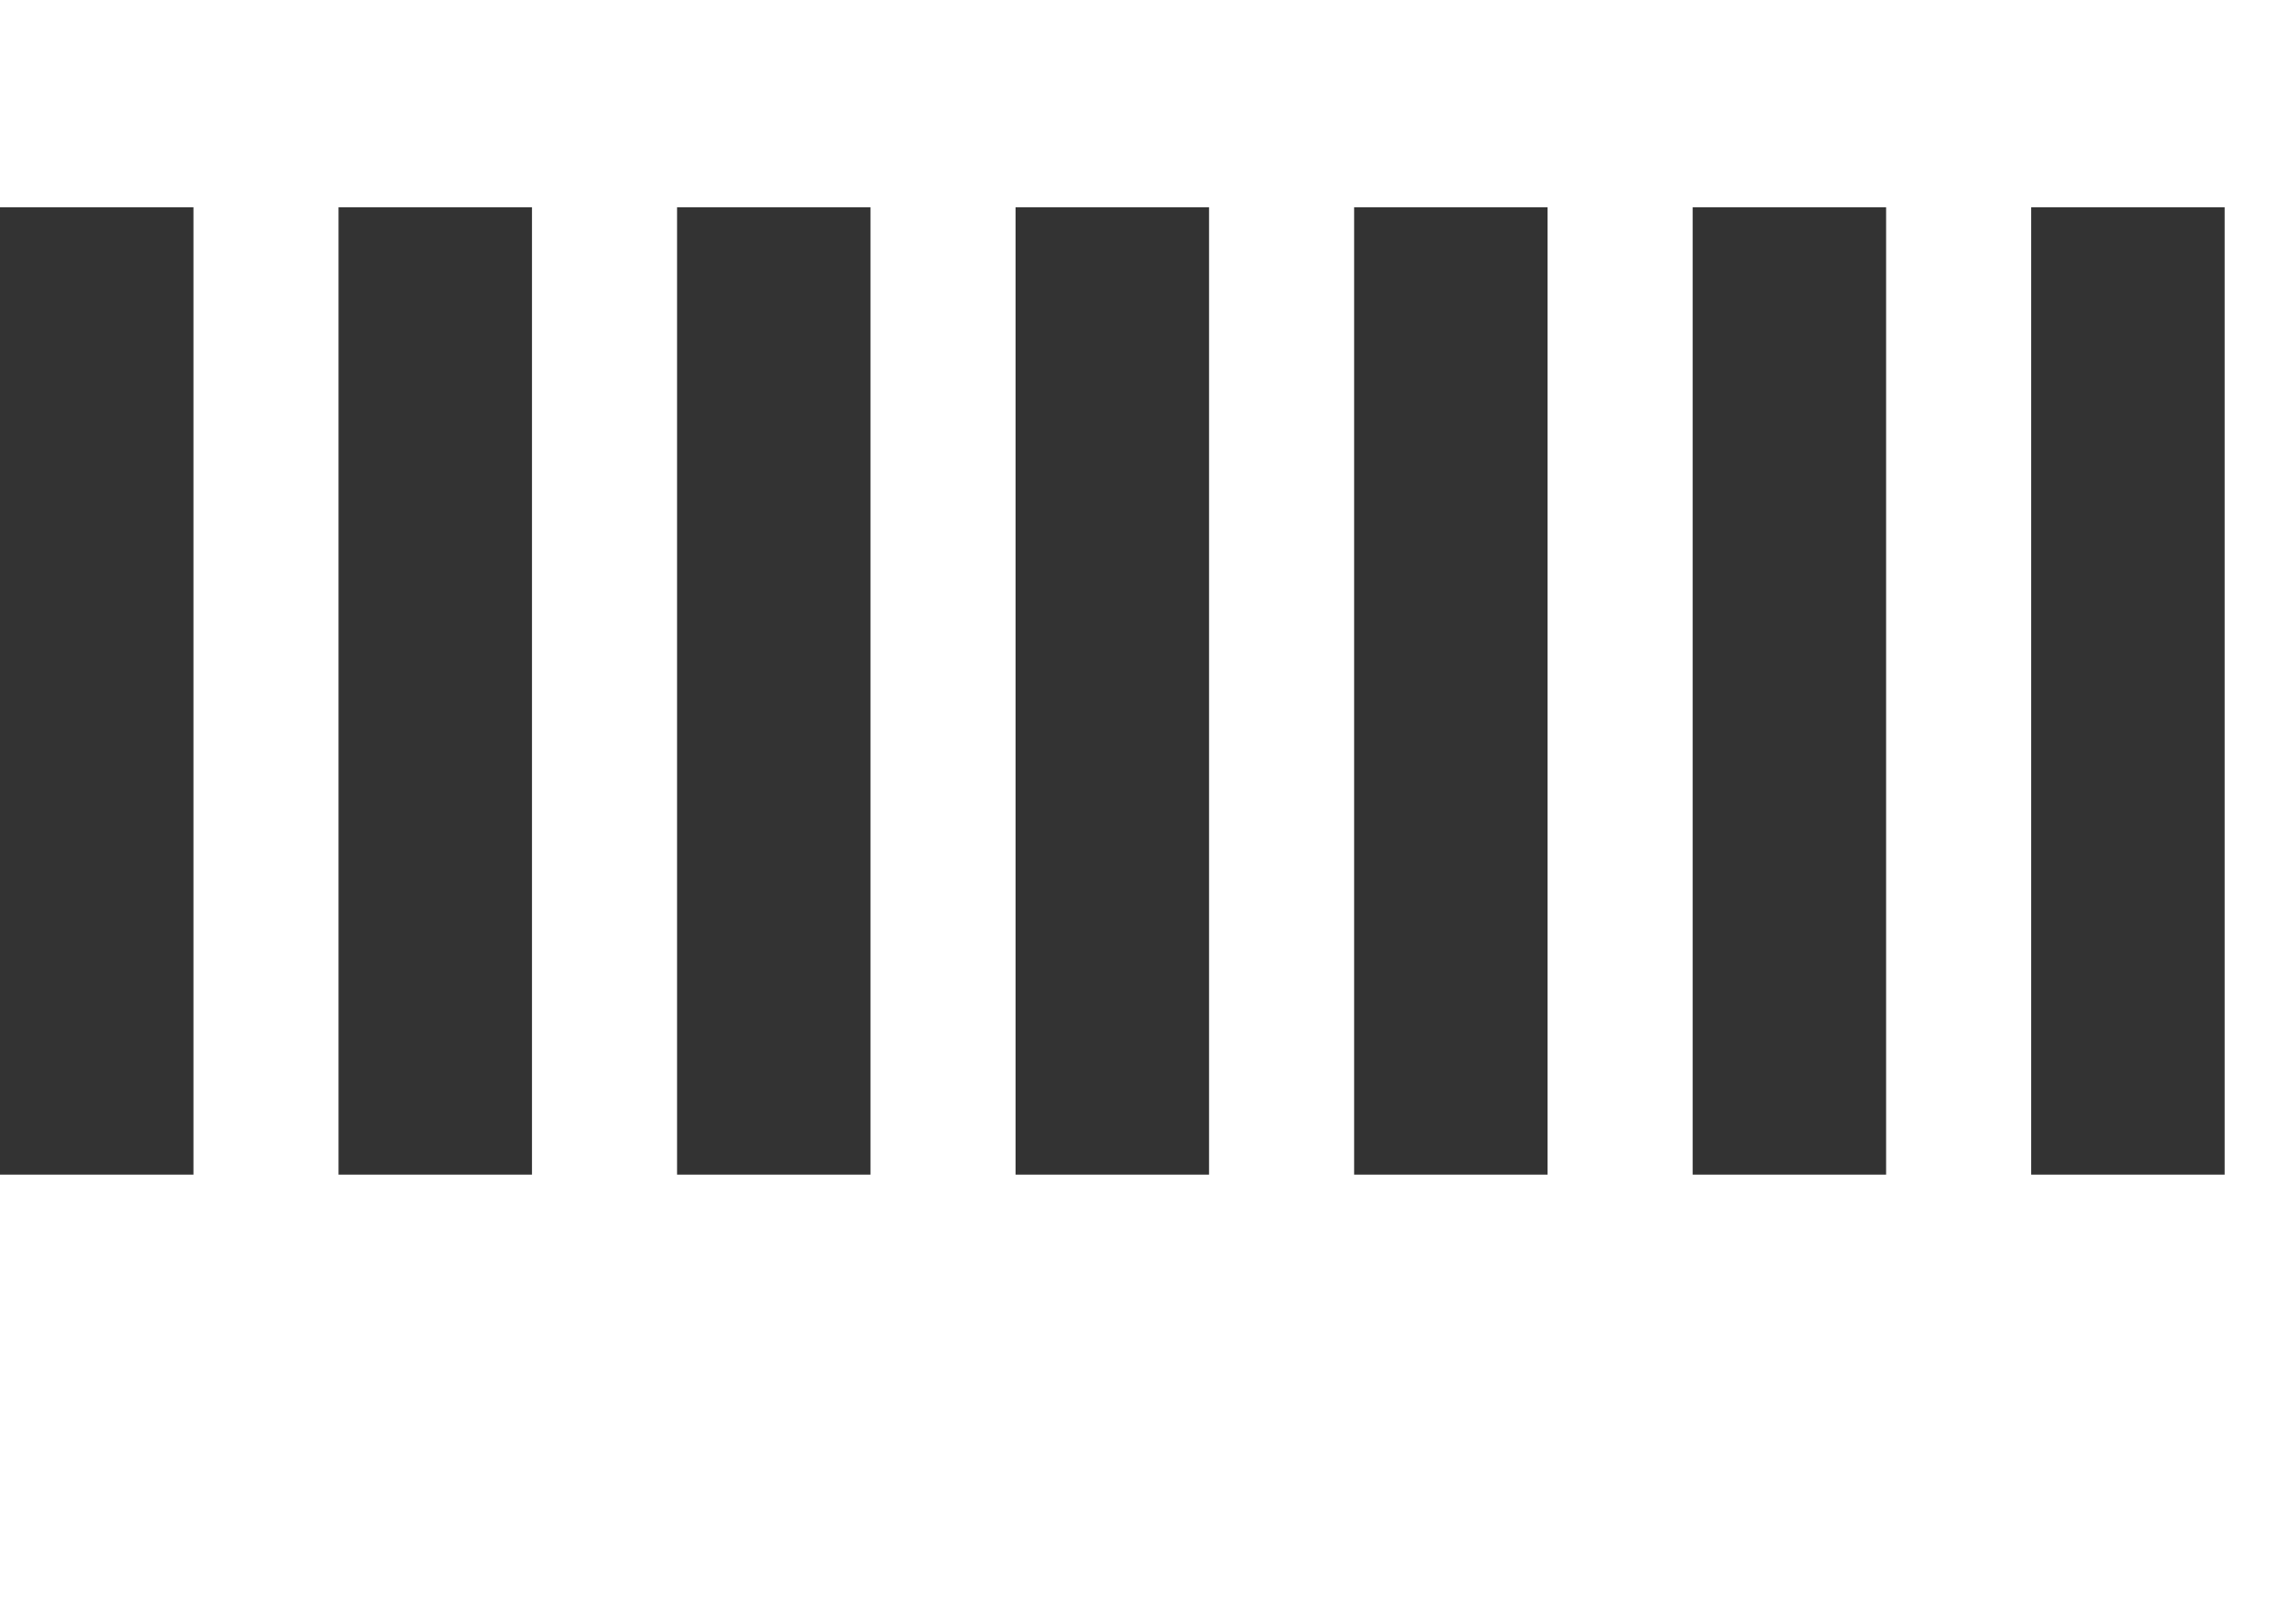
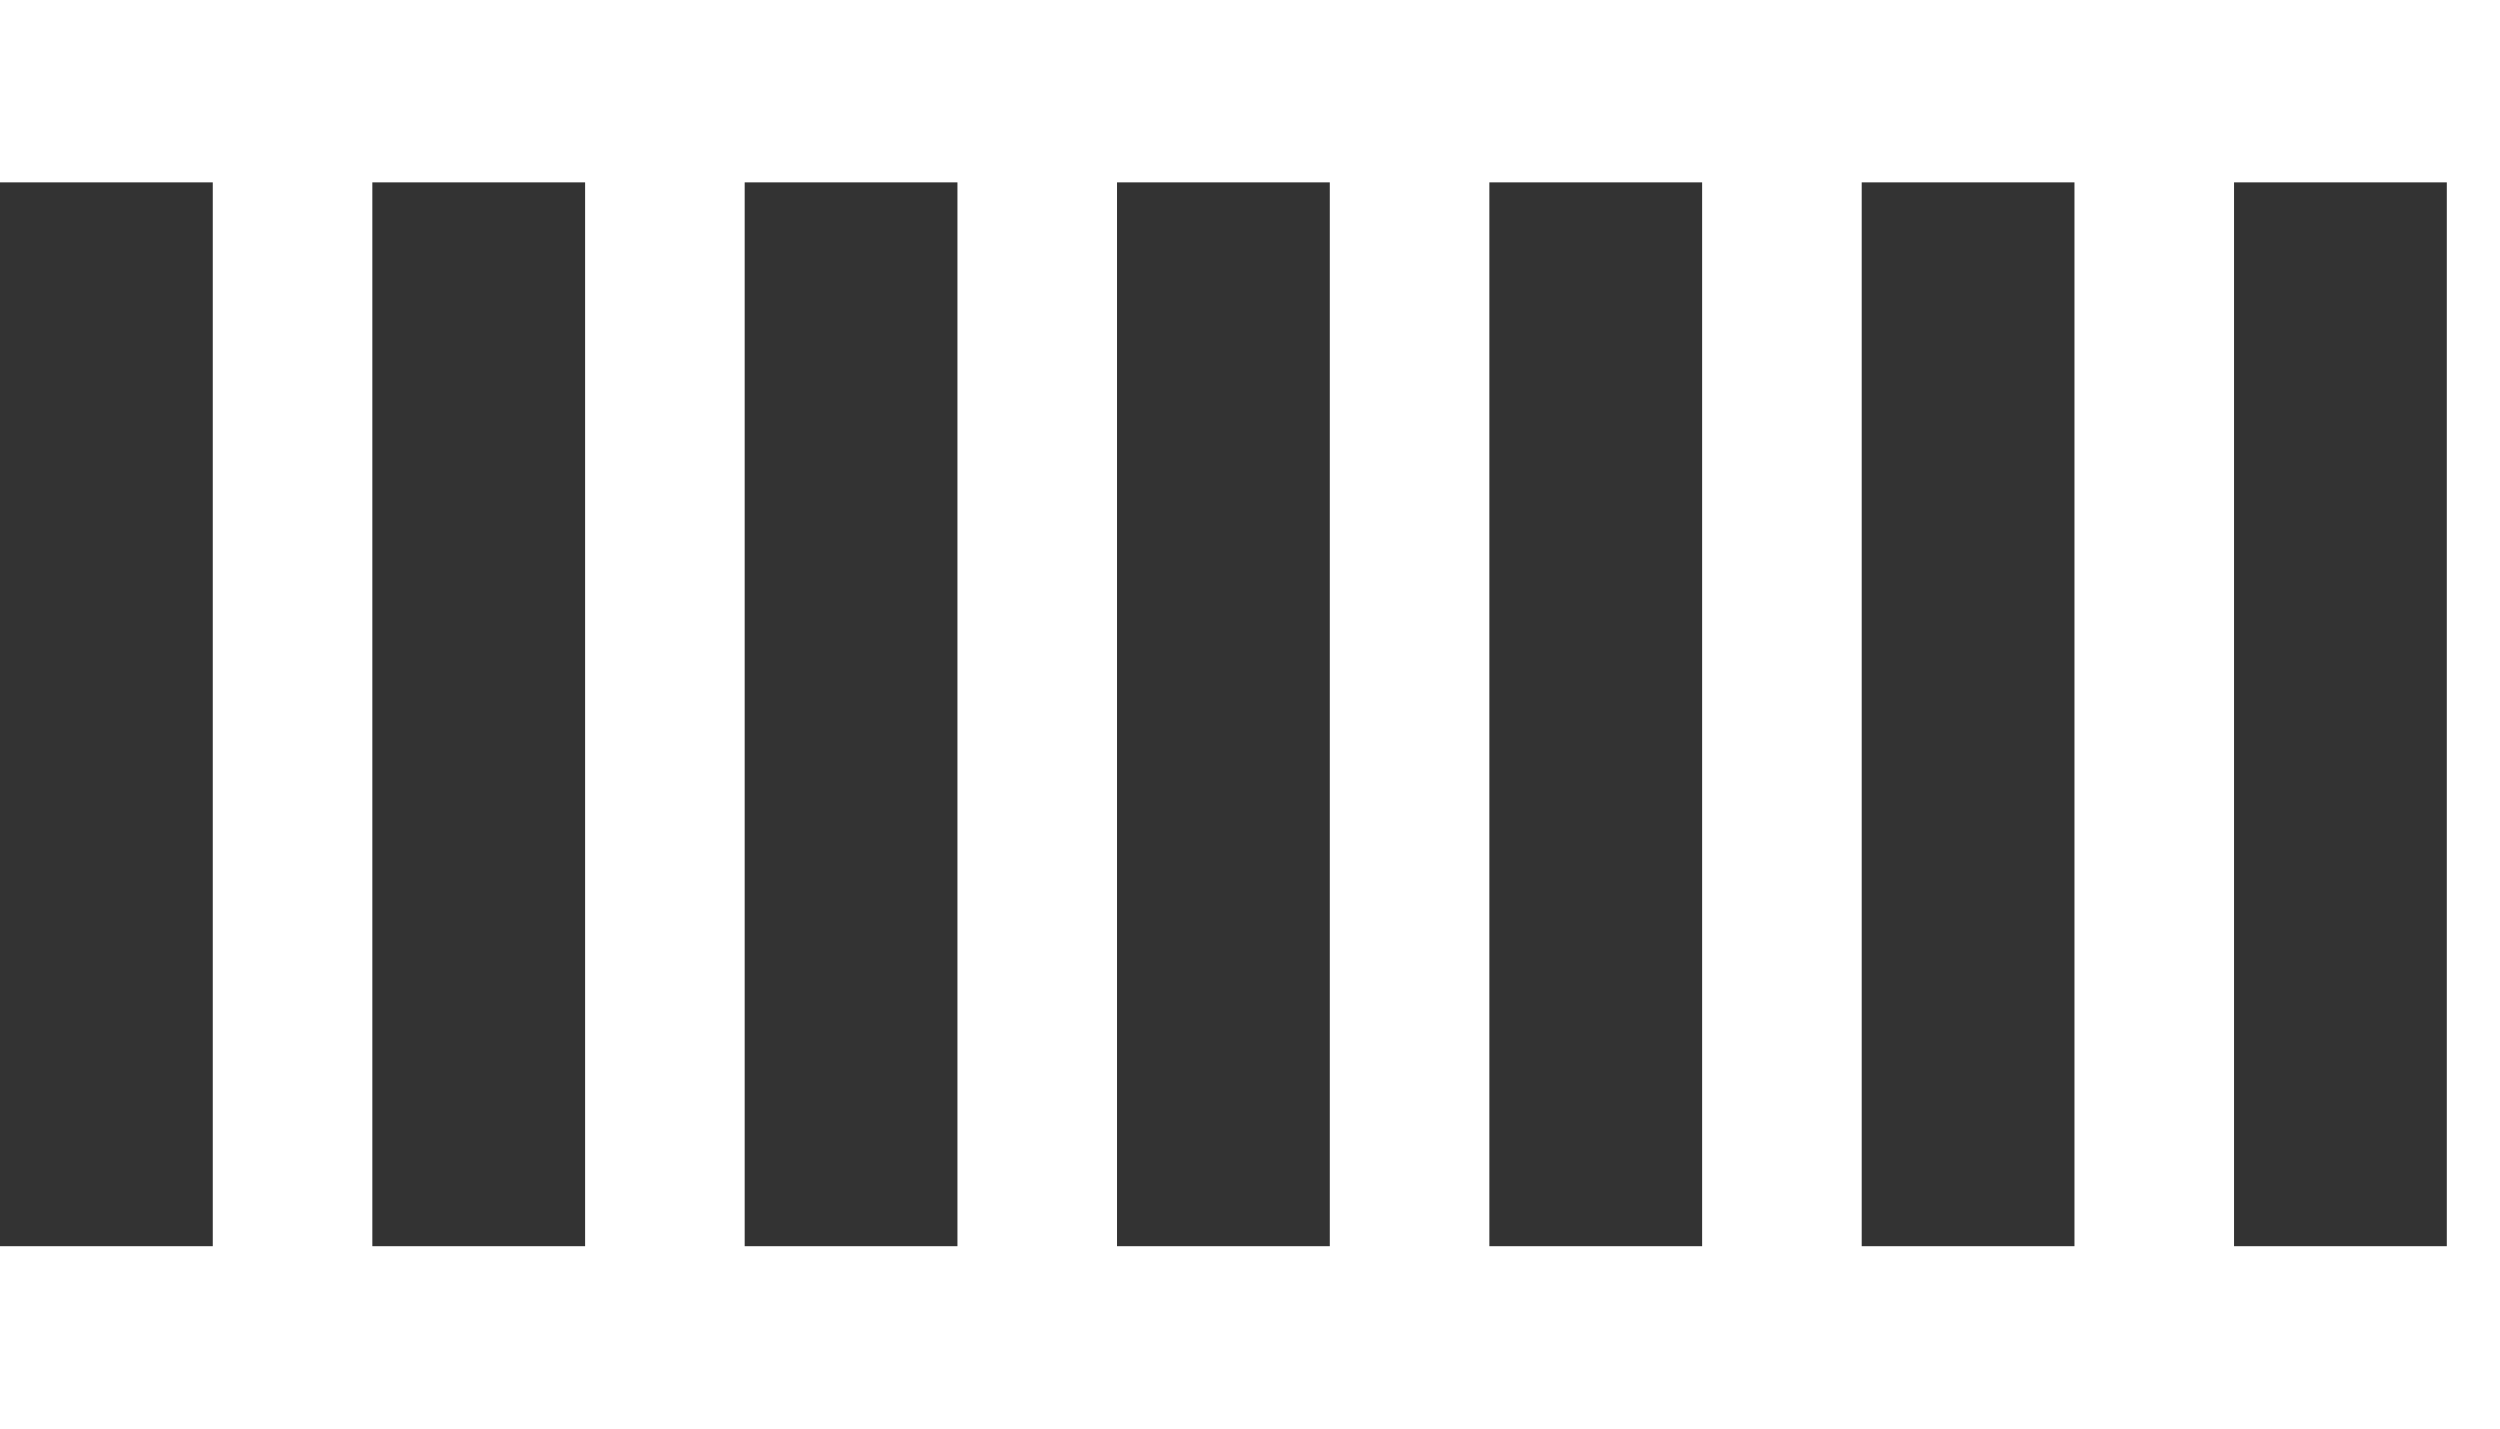
- <svg xmlns="http://www.w3.org/2000/svg" version="1.1" id="Layer_1" x="0px" y="0px" width="35px" height="25px" viewBox="0 0 47 25" style="enable-background:new 0 0 50 50;" xml:space="preserve">
+ <svg xmlns="http://www.w3.org/2000/svg" version="1.1" id="Layer_1" x="0px" y="0px" width="35px" height="20px" viewBox="0 0 47 20" style="enable-background:new 0 0 50 50;" xml:space="preserve">
  <rect x="0" y="0" width="4" height="20" fill="#333">
    <animate attributeName="opacity" attributeType="XML" values="1; .2; 1" begin="0s" dur="0.6s" repeatCount="indefinite" />
  </rect>
  <rect x="7" y="0" width="4" height="20" fill="#333">
    <animate attributeName="opacity" attributeType="XML" values="1; .2; 1" begin="0.1" dur="0.6s" repeatCount="indefinite" />
  </rect>
  <rect x="14" y="0" width="4" height="20" fill="#333">
    <animate attributeName="opacity" attributeType="XML" values="1; .2; 1" begin="0.2" dur="0.6s" repeatCount="indefinite" />
  </rect>
  <rect x="21" y="0" width="4" height="20" fill="#333">
    <animate attributeName="opacity" attributeType="XML" values="1; .2; 1" begin="0.3s" dur="0.6s" repeatCount="indefinite" />
  </rect>
  <rect x="28" y="0" width="4" height="20" fill="#333">
    <animate attributeName="opacity" attributeType="XML" values="1; .2; 1" begin="0.4s" dur="0.6s" repeatCount="indefinite" />
  </rect>
  <rect x="35" y="0" width="4" height="20" fill="#333">
    <animate attributeName="opacity" attributeType="XML" values="1; .2; 1" begin="0.5s" dur="0.6s" repeatCount="indefinite" />
  </rect>
  <rect x="42" y="0" width="4" height="20" fill="#333">
    <animate attributeName="opacity" attributeType="XML" values="1; .2; 1" begin="0.6s" dur="0.6s" repeatCount="indefinite" />
  </rect>
</svg>
